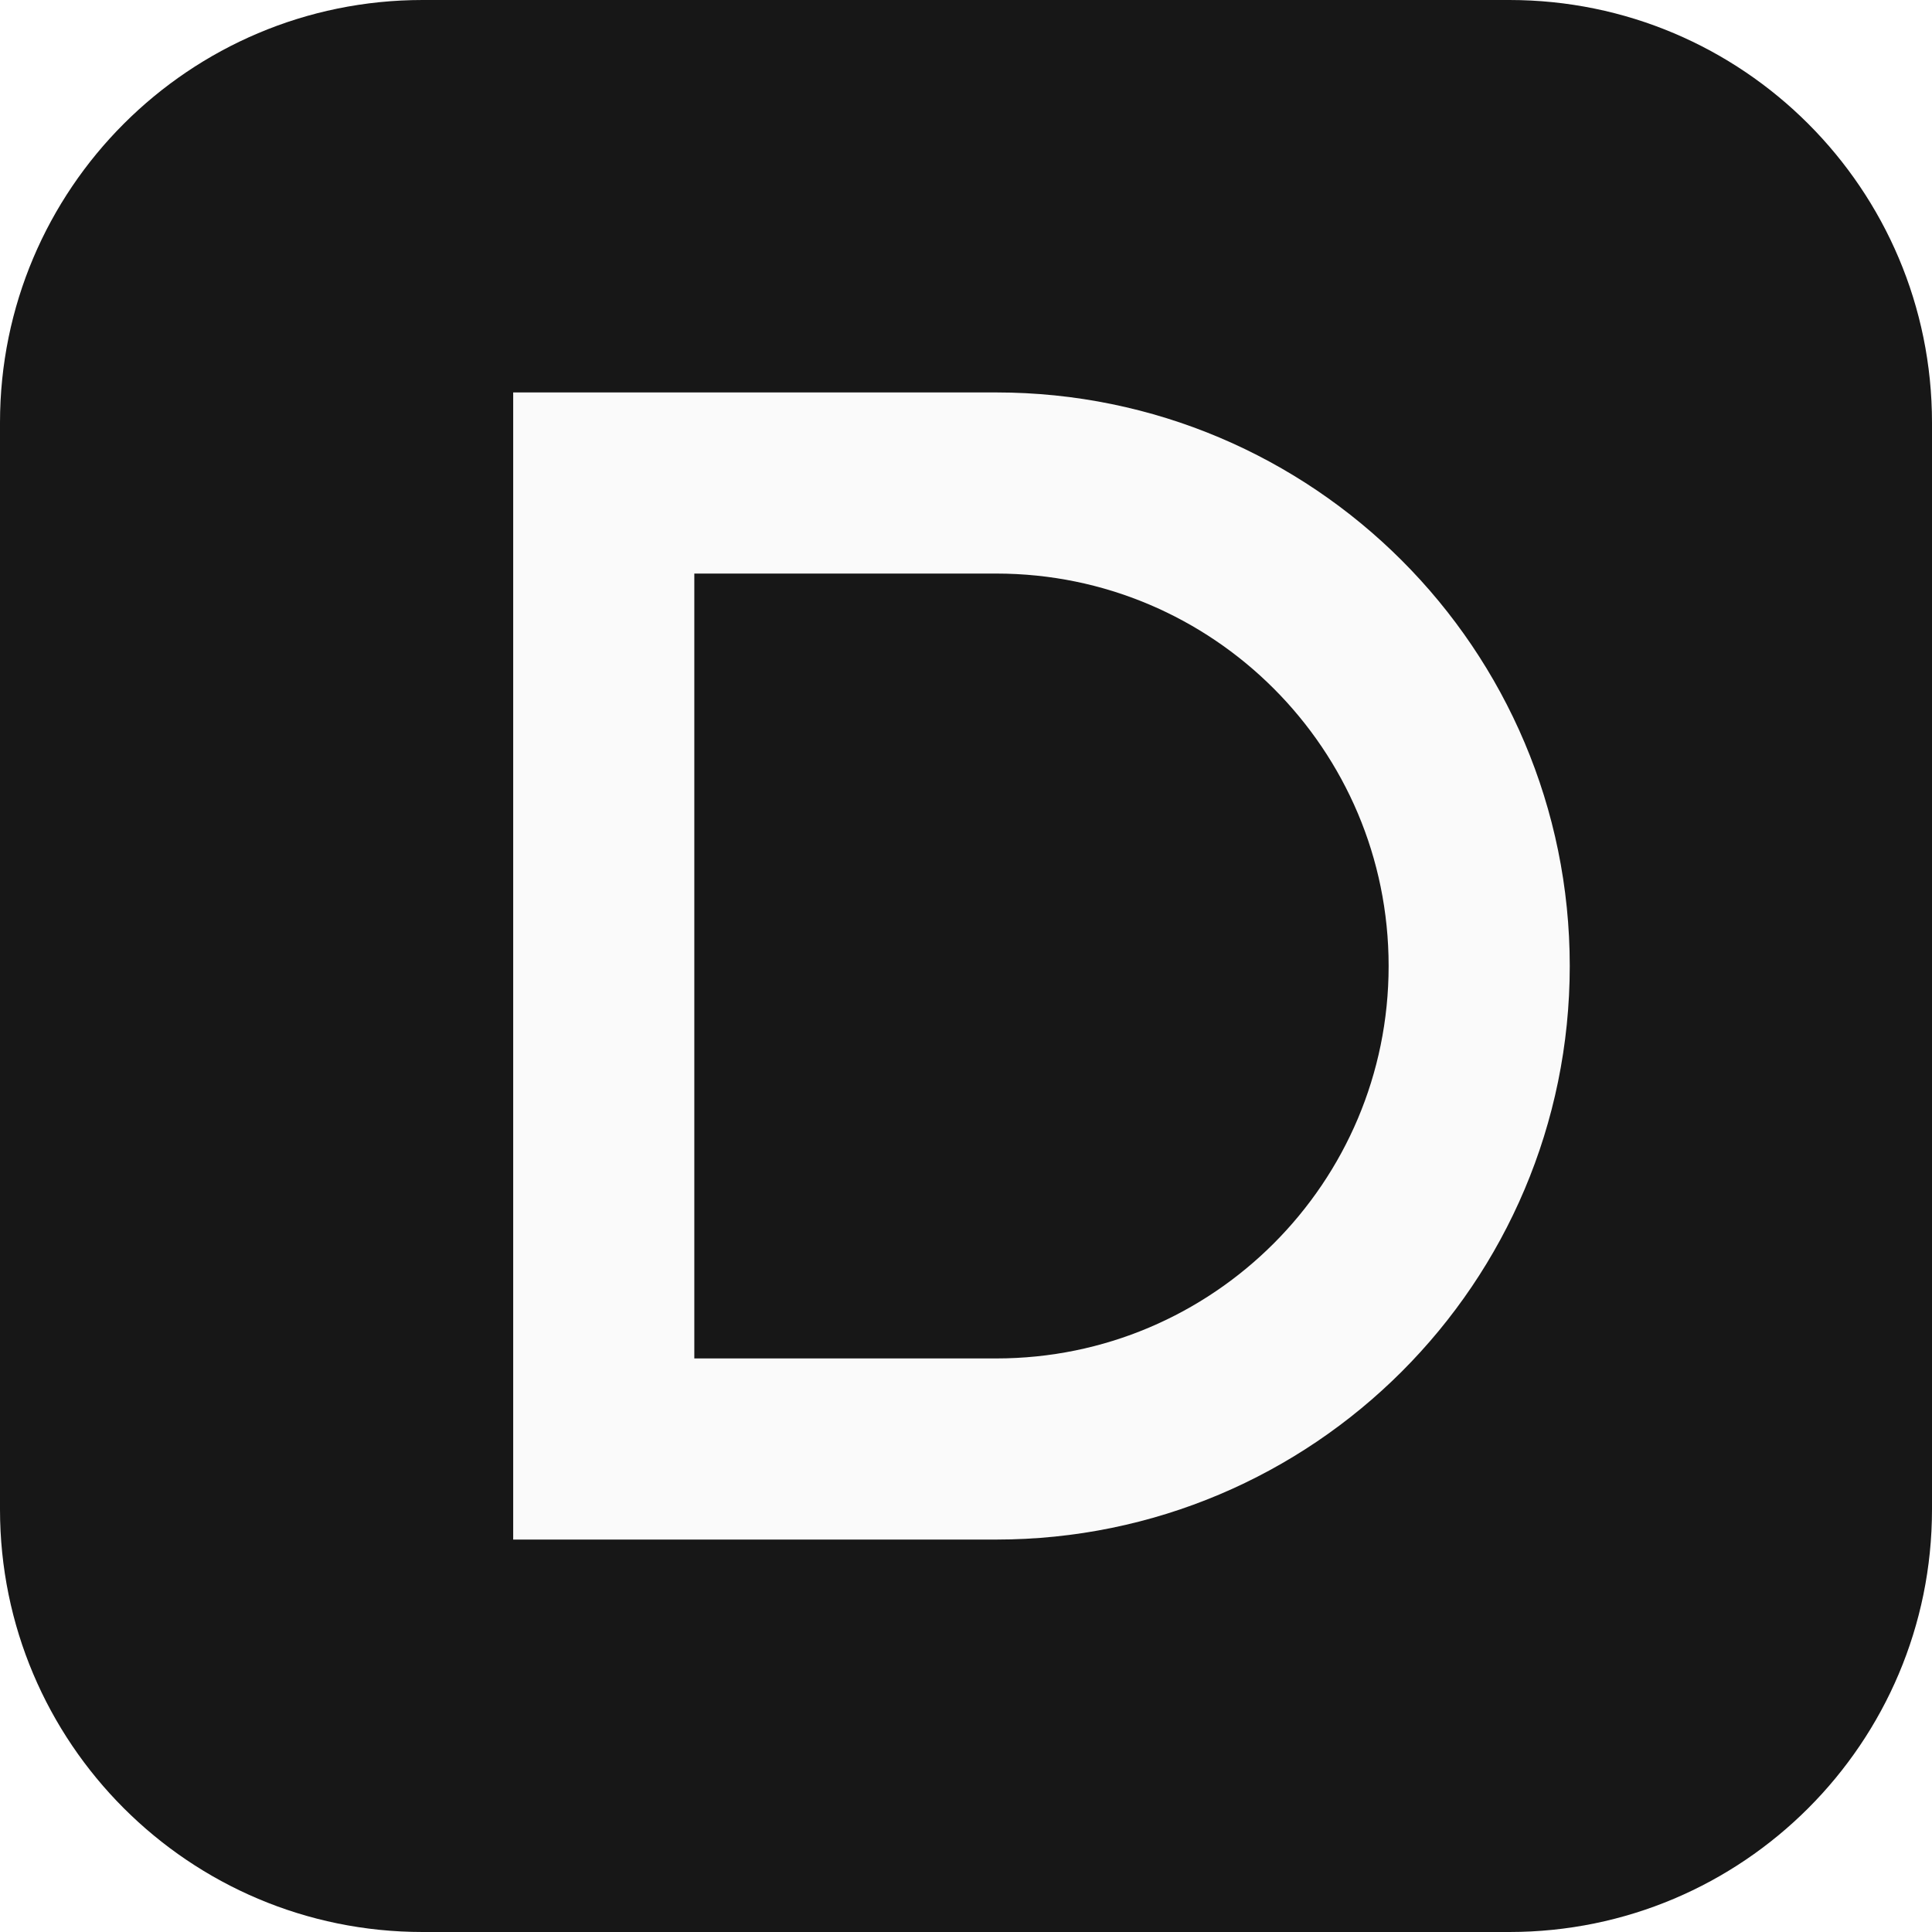
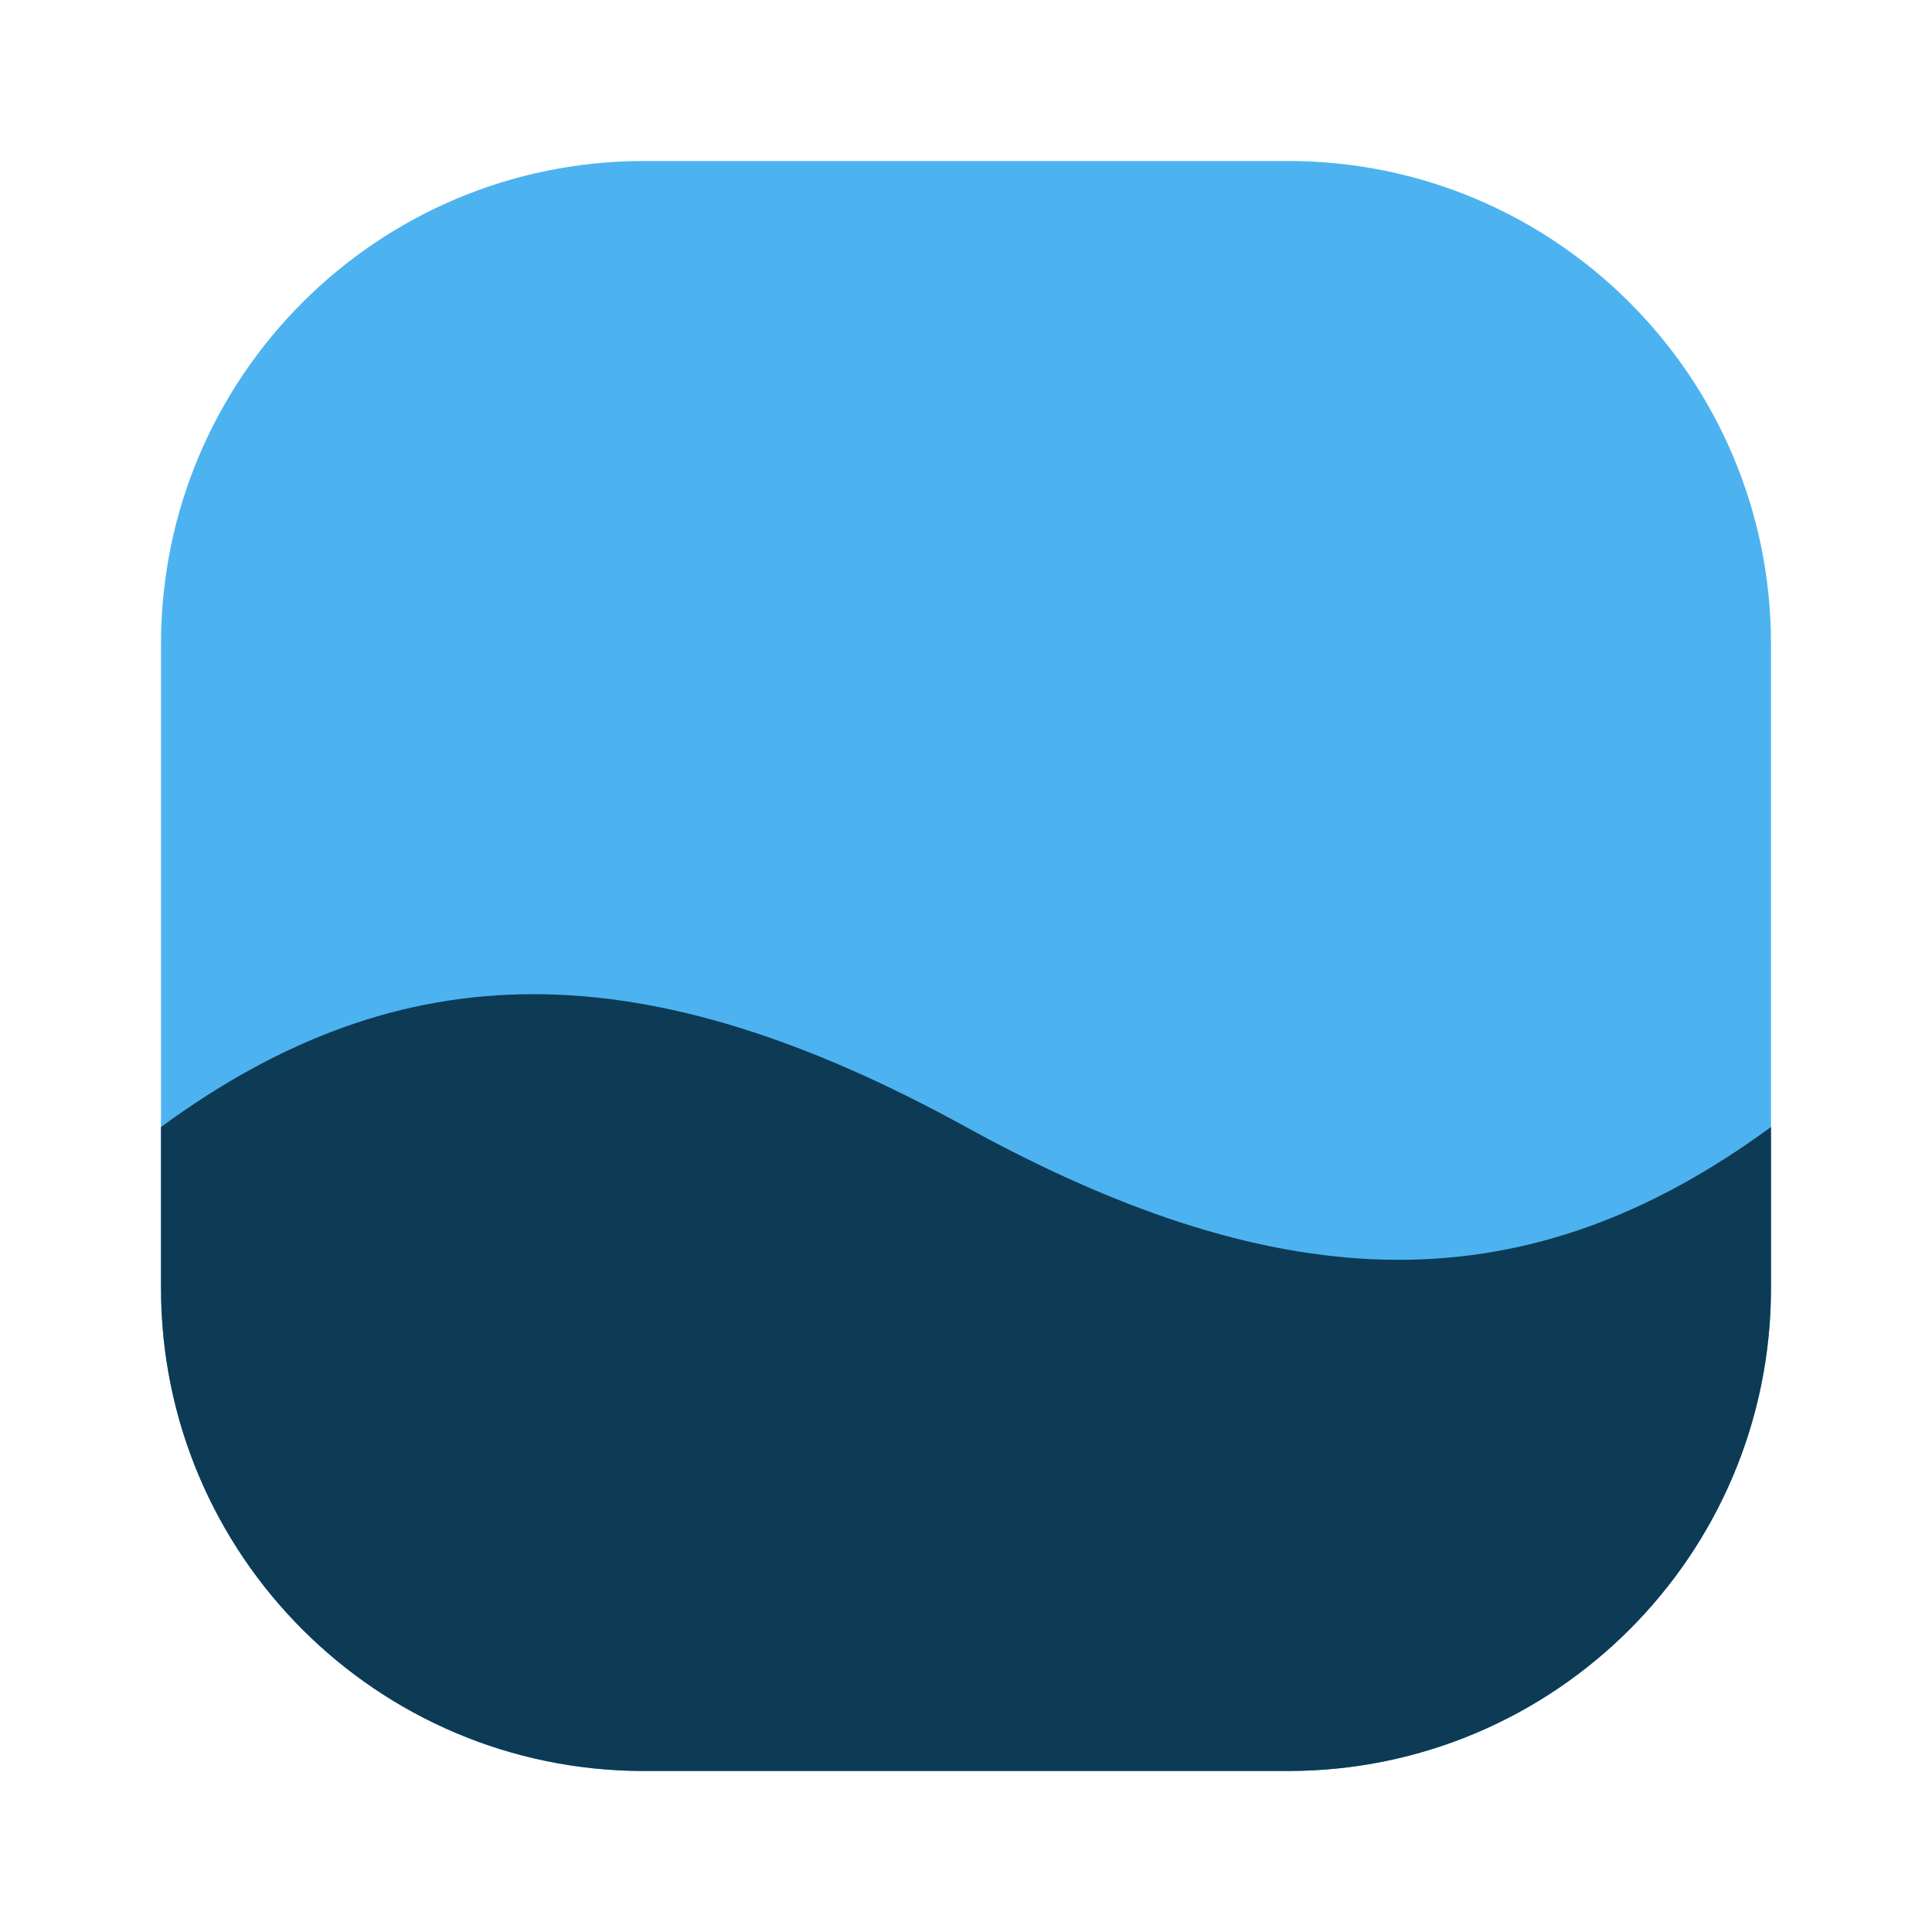
- <svg xmlns="http://www.w3.org/2000/svg" viewBox="0 0 32 32">
-   <rect width="32" height="32" rx="7" fill="#171717" />
-   <path d="M10 8h6.5a8 8 0 0 1 0 16H10z" fill="none" stroke="#fafafa" stroke-width="3" />
+ <svg xmlns="http://www.w3.org/2000/svg" viewBox="0 0 24 24">
+   <rect x="2" y="2" width="20" height="20" rx="6" fill="#4cb3f0" />
+   <path d="M2 14c3-2.2 6-2.2 10 0s7 2.2 10 0v2a6 6 0 0 1-6 6H8a6 6 0 0 1-6-6z" fill="#0d3a55" />
</svg>
